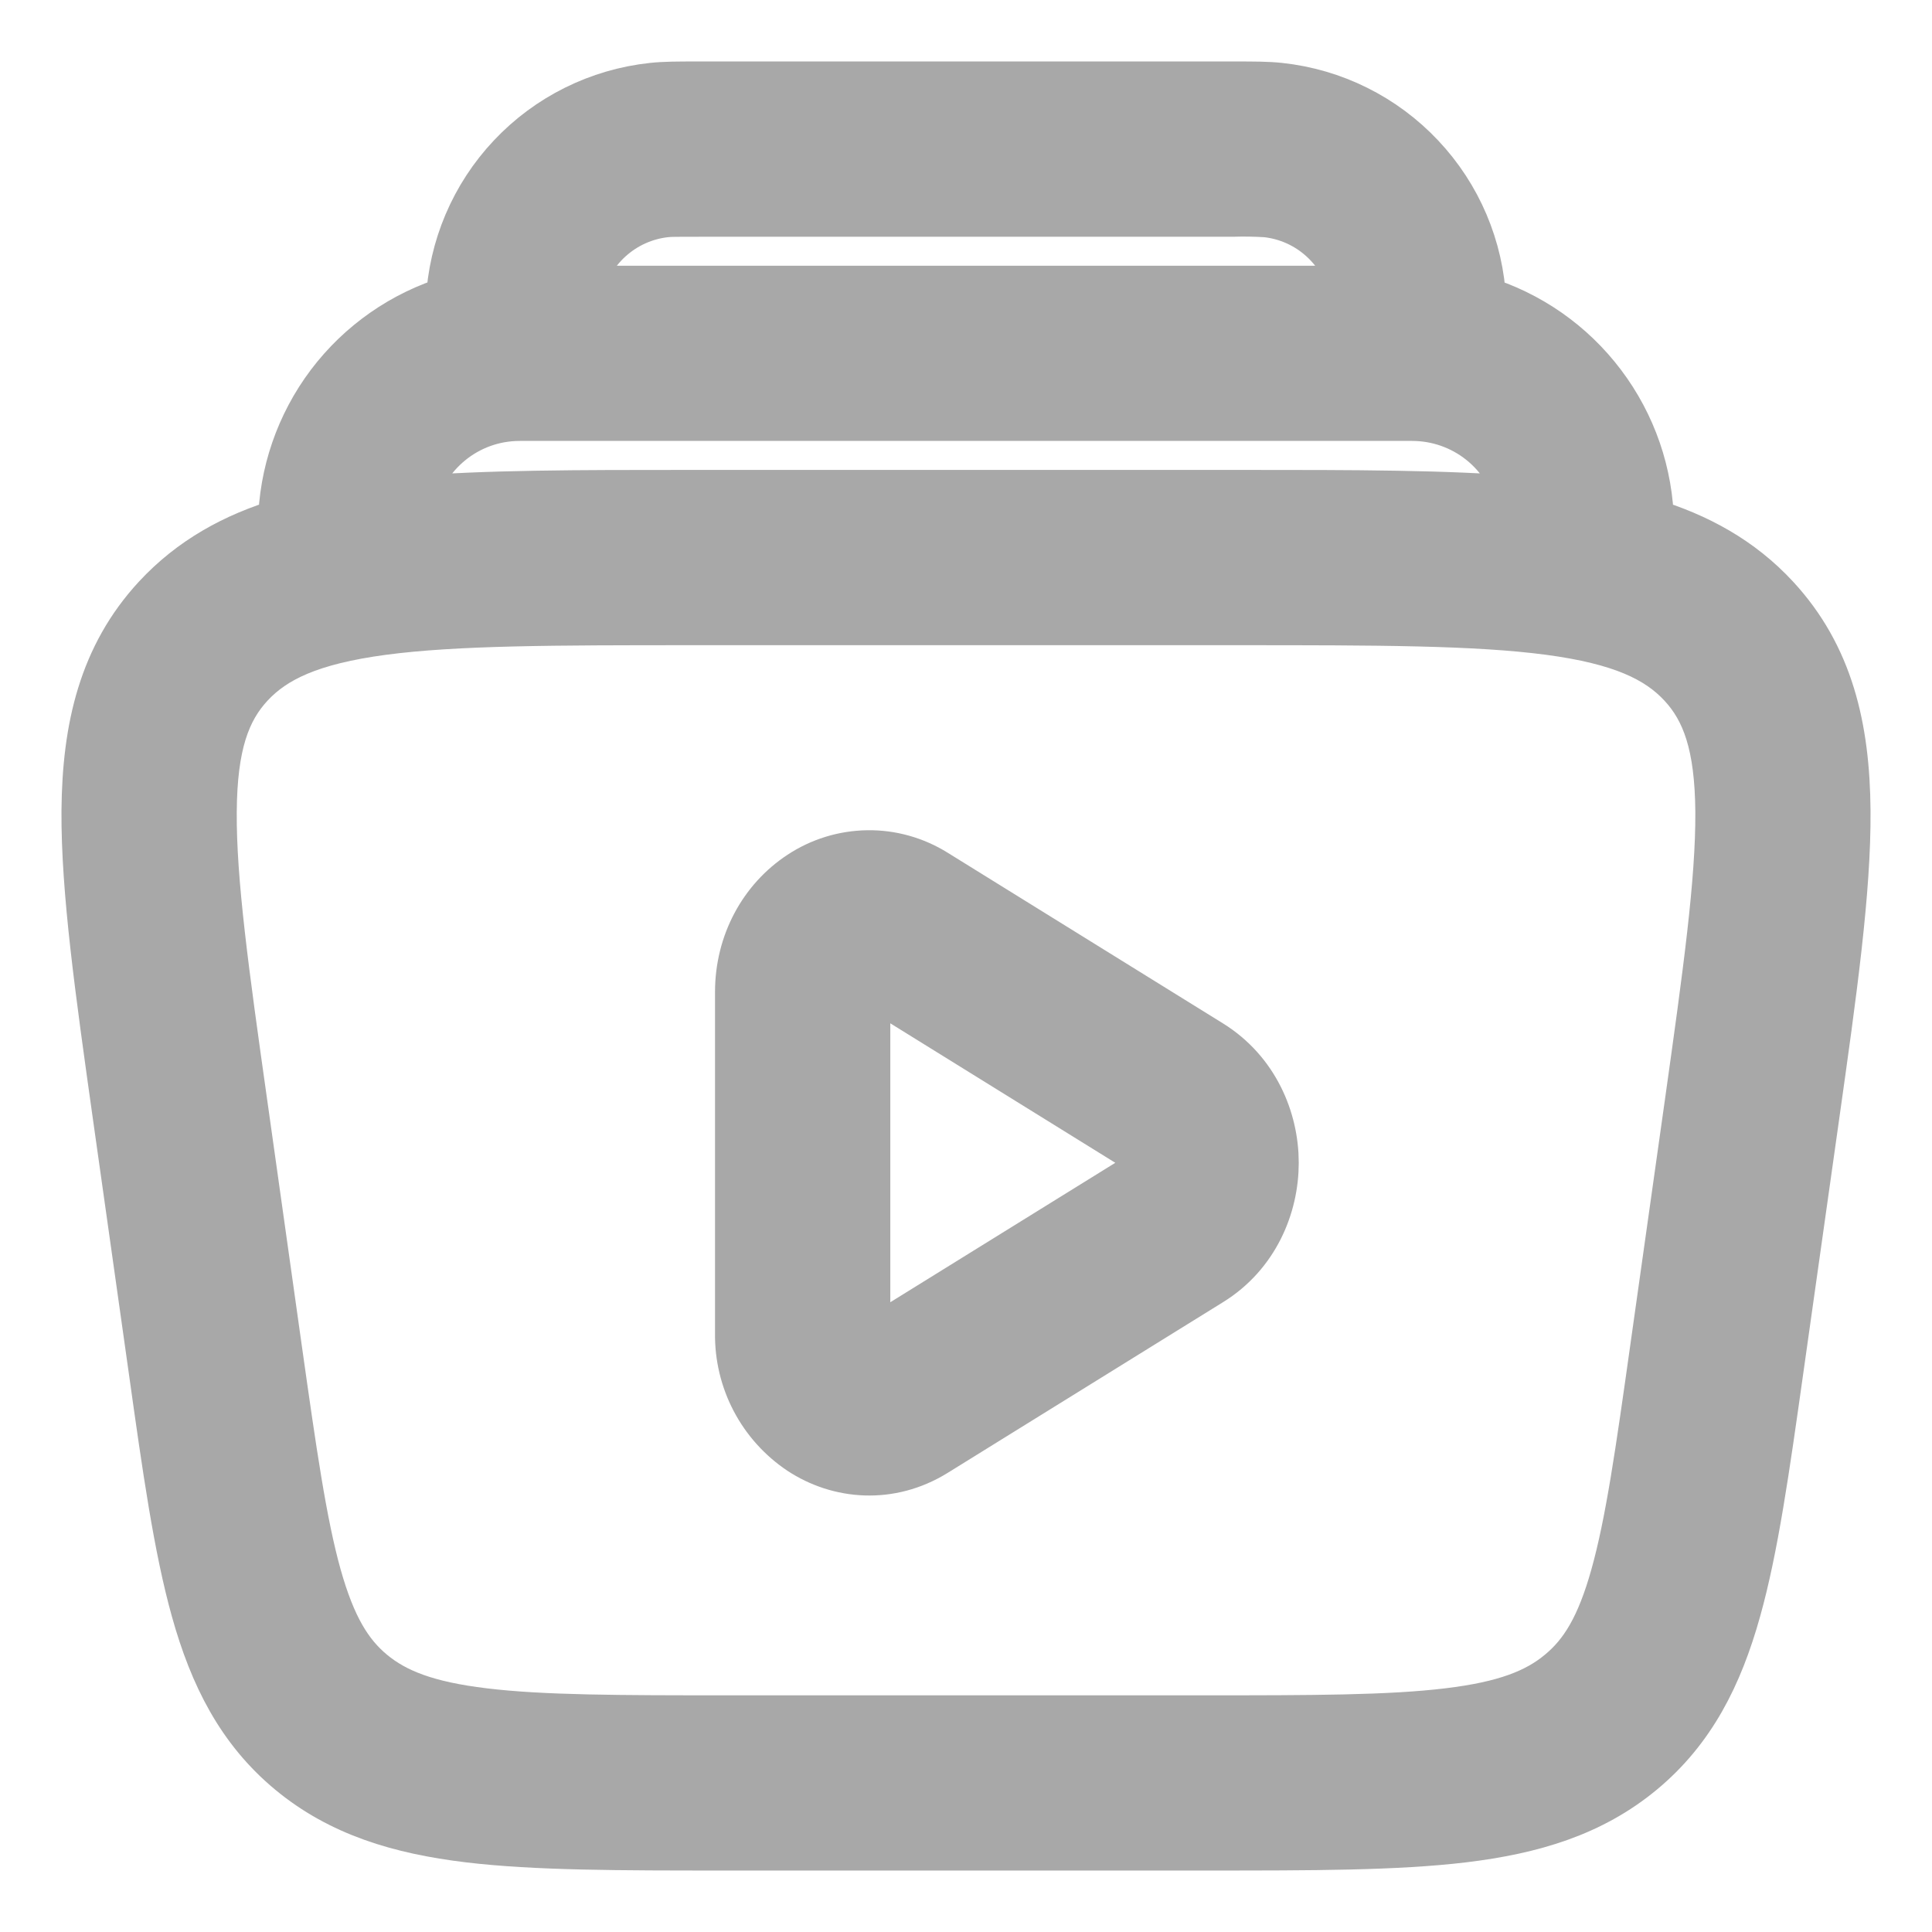
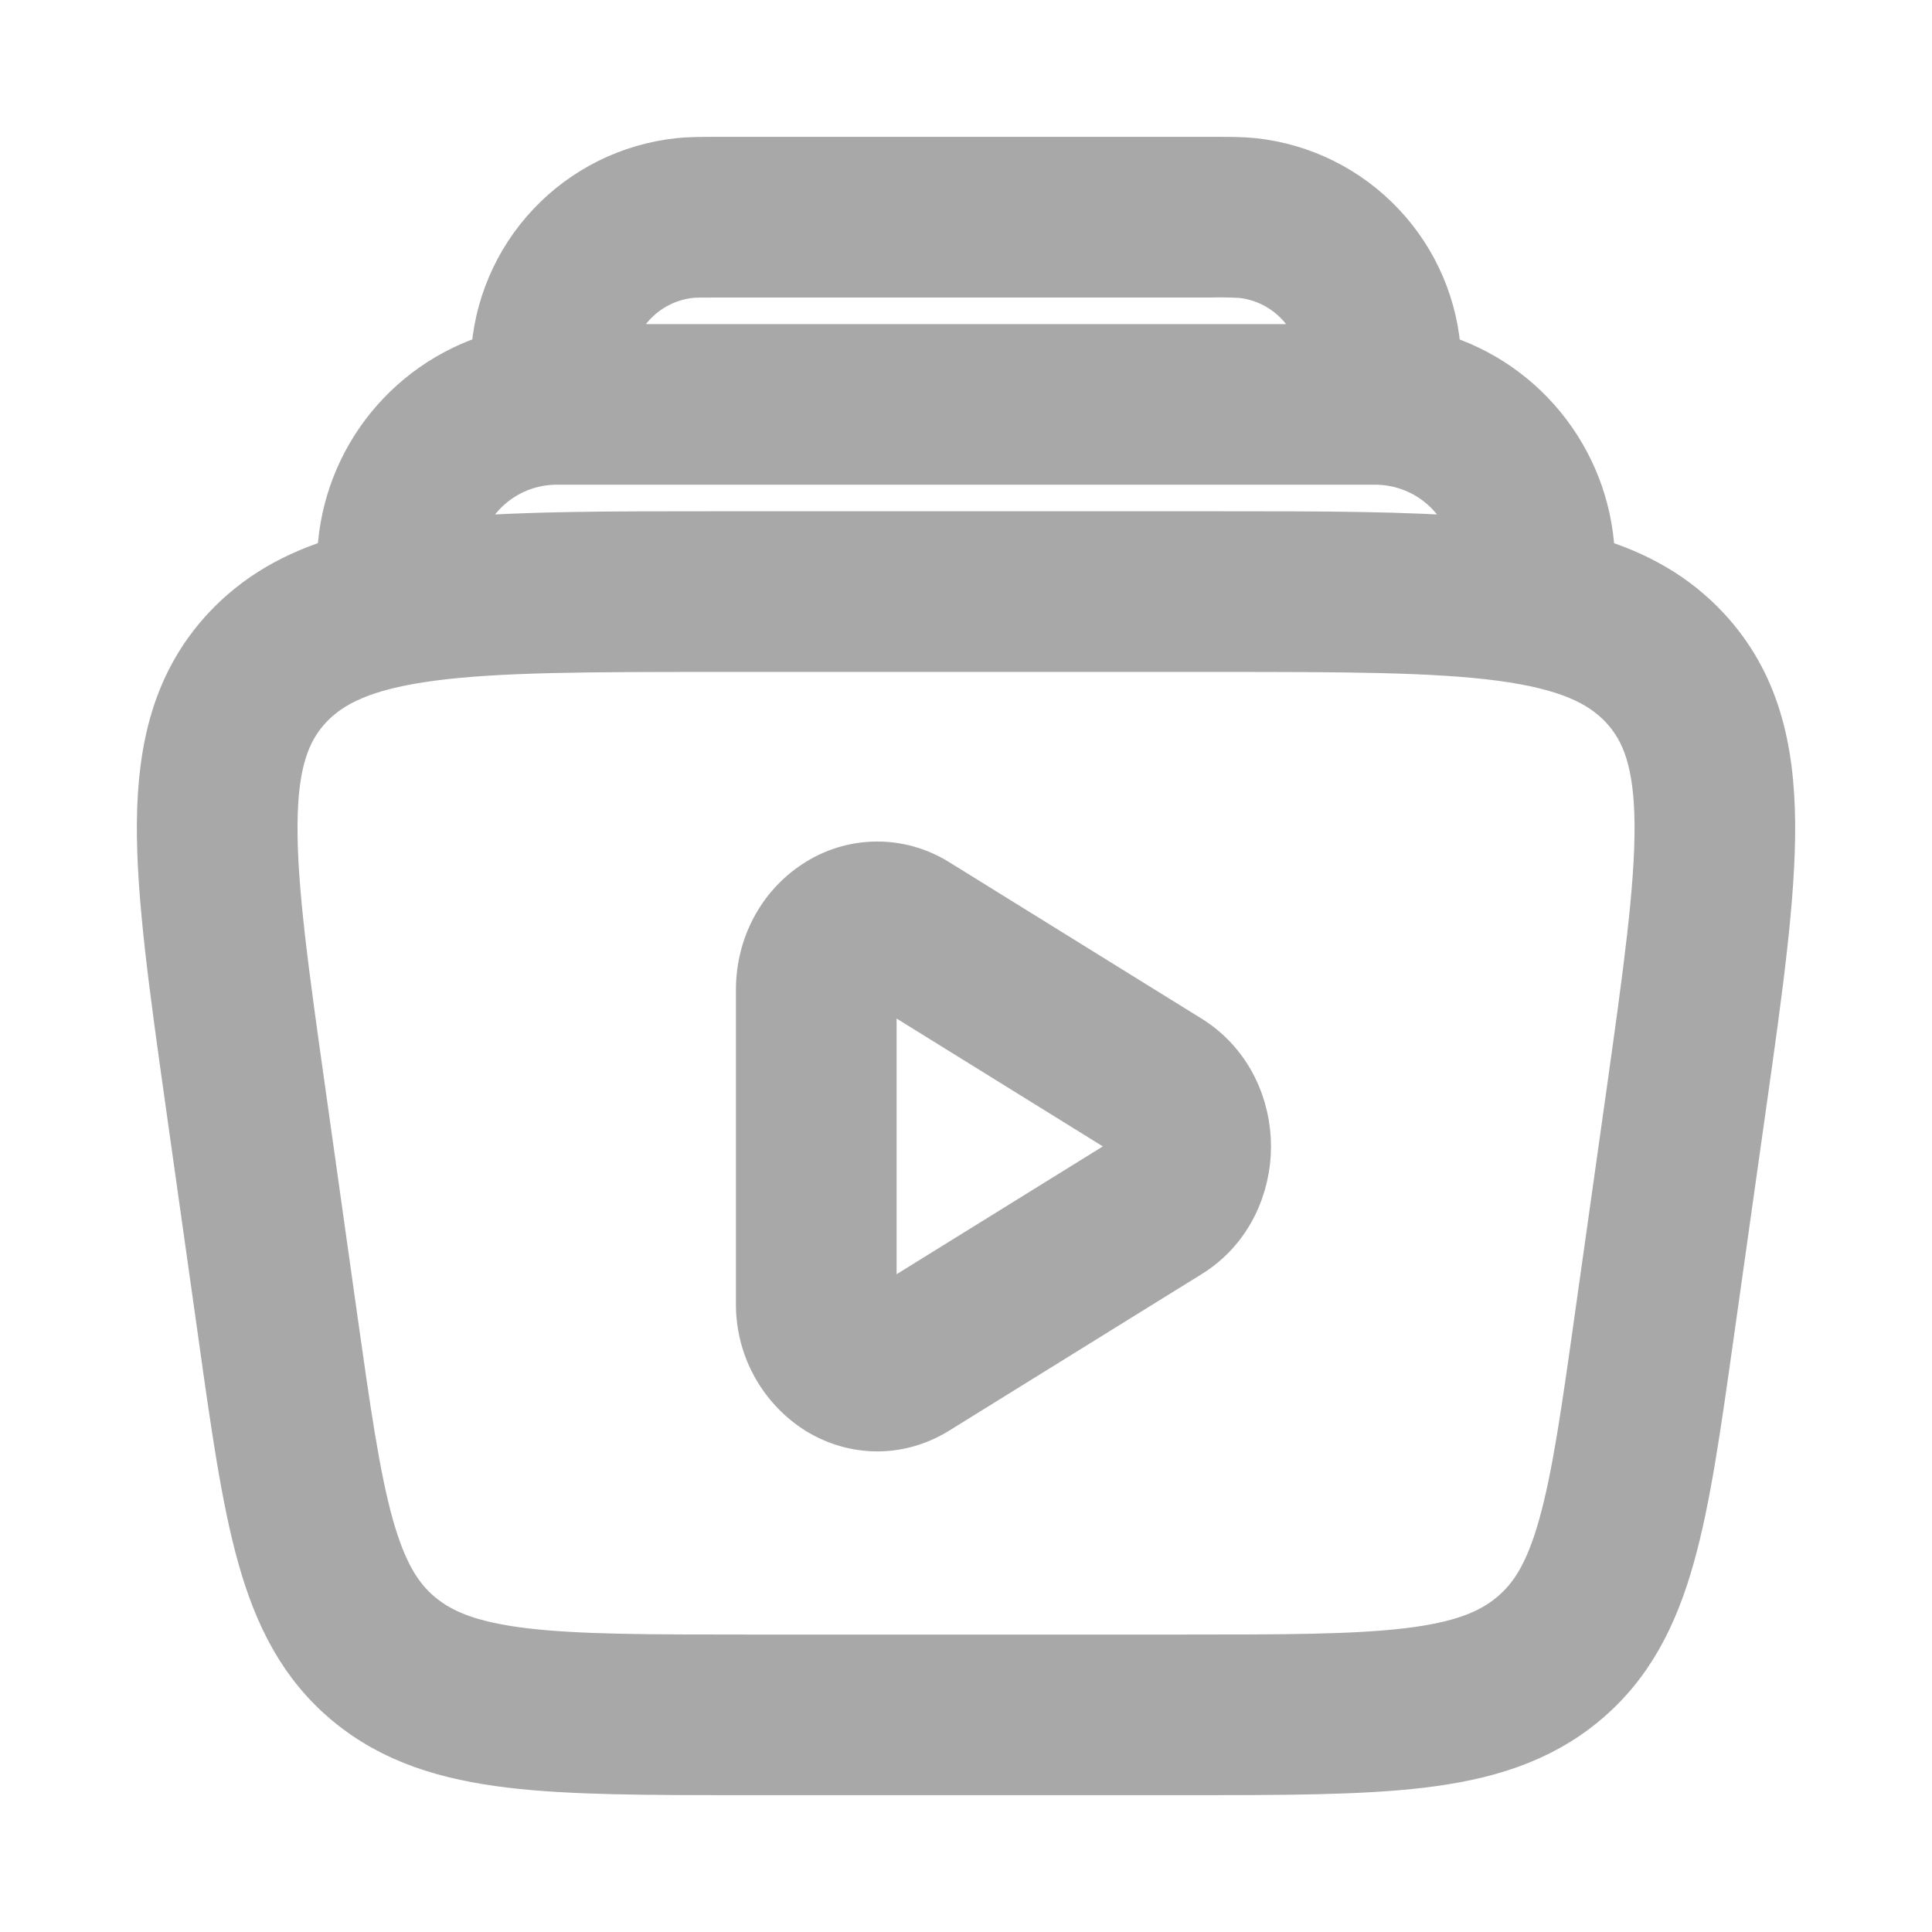
- <svg xmlns="http://www.w3.org/2000/svg" width="22" height="22" viewBox="0 0 22 22" fill="none">
-   <path fill-rule="evenodd" clip-rule="evenodd" d="M9.131 9.985C9.353 9.838 9.612 9.758 9.879 9.754C10.145 9.75 10.407 9.824 10.633 9.965L13.769 11.909C14.269 12.22 14.489 12.756 14.489 13.241C14.489 13.728 14.269 14.264 13.769 14.573L10.633 16.517C10.131 16.828 9.557 16.778 9.131 16.497C8.916 16.353 8.74 16.157 8.62 15.928C8.5 15.699 8.439 15.444 8.442 15.185V11.297C8.442 10.745 8.711 10.261 9.131 9.985ZM9.896 11.152C9.879 11.163 9.838 11.204 9.838 11.297V15.185C9.838 15.278 9.879 15.319 9.896 15.331L9.897 15.331L13.034 13.387C13.053 13.375 13.093 13.332 13.093 13.241C13.093 13.15 13.053 13.108 13.034 13.095L9.898 11.151L9.896 11.152Z" fill="#A8A8A8" stroke="#A8A8A8" stroke-width="0.6" />
-   <path fill-rule="evenodd" clip-rule="evenodd" d="M7.931 1C7.726 1 7.568 1 7.432 1.015C6.825 1.08 6.261 1.36 5.843 1.804C5.424 2.248 5.178 2.828 5.149 3.437C4.603 3.602 4.124 3.936 3.78 4.391C3.437 4.846 3.247 5.398 3.238 5.968C2.679 6.136 2.197 6.401 1.802 6.827C1.196 7.483 1.008 8.289 1 9.233C0.994 10.139 1.156 11.286 1.356 12.708L1.765 15.604C1.921 16.717 2.049 17.621 2.247 18.329C2.454 19.07 2.76 19.68 3.326 20.149C3.888 20.614 4.554 20.814 5.341 20.909C6.103 21 7.061 21 8.252 21H13.747C14.94 21 15.898 21 16.659 20.909C17.447 20.814 18.113 20.614 18.674 20.149C19.24 19.68 19.546 19.07 19.753 18.329C19.952 17.621 20.079 16.717 20.236 15.604L20.645 12.708C20.846 11.285 21.007 10.139 21 9.233C20.993 8.289 20.805 7.483 20.198 6.827C19.804 6.401 19.321 6.137 18.762 5.968C18.753 5.399 18.563 4.847 18.219 4.392C17.876 3.937 17.397 3.603 16.851 3.438C16.823 2.828 16.577 2.249 16.158 1.805C15.739 1.36 15.176 1.08 14.569 1.015C14.432 1 14.275 1 14.07 1H7.931ZM17.335 5.724C17.271 5.439 17.112 5.184 16.884 5.002C16.656 4.82 16.373 4.721 16.081 4.721H5.919C5.297 4.721 4.792 5.158 4.665 5.724C5.526 5.651 6.581 5.651 7.852 5.651H14.148C15.419 5.651 16.474 5.651 17.336 5.724M15.436 3.326C15.387 3.084 15.262 2.864 15.079 2.698C14.897 2.532 14.666 2.428 14.421 2.402C14.291 2.394 14.162 2.392 14.033 2.396H7.968C7.707 2.396 7.632 2.396 7.58 2.402C7.334 2.428 7.104 2.532 6.921 2.698C6.738 2.864 6.613 3.084 6.564 3.326H15.436ZM2.826 7.775C3.108 7.471 3.532 7.269 4.355 7.159C5.193 7.048 6.316 7.047 7.904 7.047H14.096C15.685 7.047 16.808 7.048 17.646 7.159C18.469 7.269 18.892 7.471 19.174 7.775C19.449 8.073 19.599 8.477 19.605 9.244C19.61 10.034 19.465 11.076 19.255 12.57L18.861 15.361C18.696 16.534 18.581 17.345 18.41 17.953C18.246 18.539 18.053 18.851 17.784 19.073C17.512 19.3 17.145 19.445 16.493 19.523C15.824 19.604 14.951 19.605 13.703 19.605H8.298C7.05 19.605 6.176 19.604 5.507 19.523C4.856 19.445 4.489 19.3 4.216 19.074C3.947 18.851 3.755 18.538 3.59 17.953C3.42 17.345 3.305 16.534 3.139 15.361L2.746 12.57C2.535 11.077 2.39 10.034 2.396 9.244C2.401 8.477 2.551 8.072 2.826 7.775Z" fill="#A8A8A8" />
-   <path d="M17.335 5.724C17.271 5.439 17.112 5.184 16.884 5.002C16.656 4.82 16.373 4.721 16.081 4.721H5.919C5.297 4.721 4.792 5.158 4.665 5.724C5.526 5.651 6.581 5.651 7.852 5.651H14.148C15.419 5.651 16.474 5.651 17.336 5.724M7.931 1C7.726 1 7.568 1 7.432 1.015C6.825 1.08 6.261 1.36 5.843 1.804C5.424 2.248 5.178 2.828 5.149 3.437C4.603 3.602 4.124 3.936 3.78 4.391C3.437 4.846 3.247 5.398 3.238 5.968C2.679 6.136 2.197 6.401 1.802 6.827C1.196 7.483 1.008 8.289 1 9.233C0.994 10.139 1.156 11.286 1.356 12.708L1.765 15.604C1.921 16.717 2.049 17.621 2.247 18.329C2.454 19.07 2.76 19.68 3.326 20.149C3.888 20.614 4.554 20.814 5.341 20.909C6.103 21 7.061 21 8.252 21H13.747C14.94 21 15.898 21 16.659 20.909C17.447 20.814 18.113 20.614 18.674 20.149C19.24 19.68 19.546 19.07 19.753 18.329C19.952 17.621 20.079 16.717 20.236 15.604L20.645 12.708C20.846 11.285 21.007 10.139 21 9.233C20.993 8.289 20.805 7.483 20.198 6.827C19.804 6.401 19.321 6.137 18.762 5.968C18.753 5.399 18.563 4.847 18.219 4.392C17.876 3.937 17.397 3.603 16.851 3.438C16.823 2.828 16.577 2.249 16.158 1.805C15.739 1.36 15.176 1.08 14.569 1.015C14.432 1 14.275 1 14.07 1H7.931ZM15.436 3.326C15.387 3.084 15.262 2.864 15.079 2.698C14.897 2.532 14.666 2.428 14.421 2.402C14.291 2.394 14.162 2.392 14.033 2.396H7.968C7.707 2.396 7.632 2.396 7.58 2.402C7.334 2.428 7.104 2.532 6.921 2.698C6.738 2.864 6.613 3.084 6.564 3.326H15.436ZM2.826 7.775C3.108 7.471 3.532 7.269 4.355 7.159C5.193 7.048 6.316 7.047 7.904 7.047H14.096C15.685 7.047 16.808 7.048 17.646 7.159C18.469 7.269 18.892 7.471 19.174 7.775C19.449 8.073 19.599 8.477 19.605 9.244C19.61 10.034 19.465 11.076 19.255 12.57L18.861 15.361C18.696 16.534 18.581 17.345 18.41 17.953C18.246 18.539 18.053 18.851 17.784 19.073C17.512 19.3 17.145 19.445 16.493 19.523C15.824 19.604 14.951 19.605 13.703 19.605H8.298C7.05 19.605 6.176 19.604 5.507 19.523C4.856 19.445 4.489 19.3 4.216 19.074C3.947 18.851 3.755 18.538 3.59 17.953C3.42 17.345 3.305 16.534 3.139 15.361L2.746 12.57C2.535 11.077 2.39 10.034 2.396 9.244C2.401 8.477 2.551 8.072 2.826 7.775Z" stroke="#A8A8A8" stroke-width="0.6" />
+ <svg xmlns="http://www.w3.org/2000/svg" width="24" height="24" viewBox="0 0 24 24" fill="none">
+   <path fill-rule="evenodd" clip-rule="evenodd" d="M10.131 10.986C10.353 10.838 10.612 10.758 10.879 10.754C11.145 10.75 11.407 10.824 11.633 10.965L14.769 12.909C15.269 13.22 15.489 13.756 15.489 14.241C15.489 14.728 15.269 15.264 14.769 15.573L11.633 17.517C11.131 17.828 10.557 17.778 10.131 17.497C9.916 17.353 9.74 17.157 9.62 16.928C9.5 16.7 9.439 16.444 9.442 16.185V12.297C9.442 11.745 9.711 11.261 10.131 10.986ZM10.896 12.152C10.879 12.163 10.838 12.204 10.838 12.297V16.185C10.838 16.278 10.879 16.319 10.896 16.331L10.897 16.331L14.034 14.387C14.053 14.375 14.093 14.332 14.093 14.241C14.093 14.15 14.053 14.108 14.034 14.095L10.898 12.151L10.896 12.152Z" fill="#A8A8A8" stroke="#A8A8A8" stroke-width="0.6" />
+   <path fill-rule="evenodd" clip-rule="evenodd" d="M8.931 2C8.726 2 8.568 2 8.432 2.015C7.825 2.08 7.261 2.36 6.843 2.804C6.424 3.248 6.178 3.828 6.149 4.437C5.603 4.602 5.124 4.936 4.78 5.391C4.437 5.846 4.247 6.398 4.238 6.969C3.679 7.136 3.197 7.401 2.802 7.827C2.196 8.483 2.008 9.289 2 10.233C1.994 11.14 2.156 12.286 2.356 13.708L2.765 16.605C2.921 17.717 3.049 18.621 3.247 19.329C3.454 20.07 3.76 20.68 4.326 21.149C4.888 21.614 5.554 21.814 6.341 21.909C7.103 22 8.061 22 9.252 22H14.747C15.94 22 16.898 22 17.659 21.909C18.447 21.814 19.113 21.614 19.674 21.149C20.24 20.68 20.546 20.07 20.753 19.329C20.952 18.621 21.079 17.717 21.236 16.604L21.645 13.708C21.846 12.285 22.007 11.14 22 10.233C21.993 9.289 21.805 8.483 21.198 7.827C20.804 7.401 20.321 7.137 19.762 6.969C19.753 6.399 19.563 5.847 19.219 5.392C18.876 4.937 18.397 4.603 17.851 4.438C17.823 3.828 17.577 3.249 17.158 2.805C16.739 2.36 16.176 2.08 15.569 2.015C15.432 2 15.275 2 15.07 2H8.931ZM18.335 6.724C18.271 6.439 18.112 6.185 17.884 6.002C17.656 5.82 17.373 5.721 17.081 5.721H6.919C6.297 5.721 5.792 6.158 5.665 6.724C6.526 6.651 7.581 6.651 8.852 6.651H15.148C16.419 6.651 17.474 6.651 18.336 6.724M16.436 4.326C16.387 4.084 16.262 3.864 16.079 3.698C15.897 3.532 15.666 3.428 15.421 3.402C15.291 3.395 15.162 3.392 15.033 3.396H8.968C8.707 3.396 8.632 3.396 8.58 3.402C8.334 3.428 8.104 3.532 7.921 3.698C7.738 3.864 7.613 4.084 7.564 4.326H16.436ZM3.826 8.775C4.108 8.471 4.532 8.269 5.355 8.159C6.193 8.048 7.316 8.047 8.904 8.047H15.096C16.685 8.047 17.808 8.048 18.646 8.159C19.469 8.269 19.892 8.471 20.174 8.775C20.449 9.073 20.599 9.477 20.605 10.244C20.61 11.034 20.465 12.076 20.255 13.57L19.861 16.361C19.696 17.534 19.581 18.345 19.41 18.953C19.246 19.539 19.053 19.851 18.784 20.073C18.512 20.3 18.145 20.445 17.493 20.524C16.824 20.604 15.951 20.605 14.703 20.605H9.298C8.05 20.605 7.176 20.604 6.507 20.524C5.856 20.445 5.489 20.3 5.216 20.074C4.947 19.851 4.755 19.538 4.59 18.953C4.42 18.345 4.305 17.534 4.139 16.361L3.746 13.57C3.535 12.077 3.39 11.034 3.396 10.244C3.401 9.477 3.551 9.072 3.826 8.775Z" fill="#A8A8A8" />
+   <path d="M18.335 6.724C18.271 6.439 18.112 6.185 17.884 6.002C17.656 5.82 17.373 5.721 17.081 5.721H6.919C6.297 5.721 5.792 6.158 5.665 6.724C6.526 6.651 7.581 6.651 8.852 6.651H15.148C16.419 6.651 17.474 6.651 18.336 6.724M8.931 2C8.726 2 8.568 2 8.432 2.015C7.825 2.08 7.261 2.36 6.843 2.804C6.424 3.248 6.178 3.828 6.149 4.437C5.603 4.602 5.124 4.936 4.78 5.391C4.437 5.846 4.247 6.398 4.238 6.969C3.679 7.136 3.197 7.401 2.802 7.827C2.196 8.483 2.008 9.289 2 10.233C1.994 11.14 2.156 12.286 2.356 13.708L2.765 16.605C2.921 17.717 3.049 18.621 3.247 19.329C3.454 20.07 3.76 20.68 4.326 21.149C4.888 21.614 5.554 21.814 6.341 21.909C7.103 22 8.061 22 9.252 22H14.747C15.94 22 16.898 22 17.659 21.909C18.447 21.814 19.113 21.614 19.674 21.149C20.24 20.68 20.546 20.07 20.753 19.329C20.952 18.621 21.079 17.717 21.236 16.604L21.645 13.708C21.846 12.285 22.007 11.14 22 10.233C21.993 9.289 21.805 8.483 21.198 7.827C20.804 7.401 20.321 7.137 19.762 6.969C19.753 6.399 19.563 5.847 19.219 5.392C18.876 4.937 18.397 4.603 17.851 4.438C17.823 3.828 17.577 3.249 17.158 2.805C16.739 2.36 16.176 2.08 15.569 2.015C15.432 2 15.275 2 15.07 2H8.931ZM16.436 4.326C16.387 4.084 16.262 3.864 16.079 3.698C15.897 3.532 15.666 3.428 15.421 3.402C15.291 3.395 15.162 3.392 15.033 3.396H8.968C8.707 3.396 8.632 3.396 8.58 3.402C8.334 3.428 8.104 3.532 7.921 3.698C7.738 3.864 7.613 4.084 7.564 4.326H16.436ZM3.826 8.775C4.108 8.471 4.532 8.269 5.355 8.159C6.193 8.048 7.316 8.047 8.904 8.047H15.096C16.685 8.047 17.808 8.048 18.646 8.159C19.469 8.269 19.892 8.471 20.174 8.775C20.449 9.073 20.599 9.477 20.605 10.244C20.61 11.034 20.465 12.076 20.255 13.57L19.861 16.361C19.696 17.534 19.581 18.345 19.41 18.953C19.246 19.539 19.053 19.851 18.784 20.073C18.512 20.3 18.145 20.445 17.493 20.524C16.824 20.604 15.951 20.605 14.703 20.605H9.298C8.05 20.605 7.176 20.604 6.507 20.524C5.856 20.445 5.489 20.3 5.216 20.074C4.947 19.851 4.755 19.538 4.59 18.953C4.42 18.345 4.305 17.534 4.139 16.361L3.746 13.57C3.535 12.077 3.39 11.034 3.396 10.244C3.401 9.477 3.551 9.072 3.826 8.775Z" stroke="#A8A8A8" stroke-width="0.6" />
</svg>
